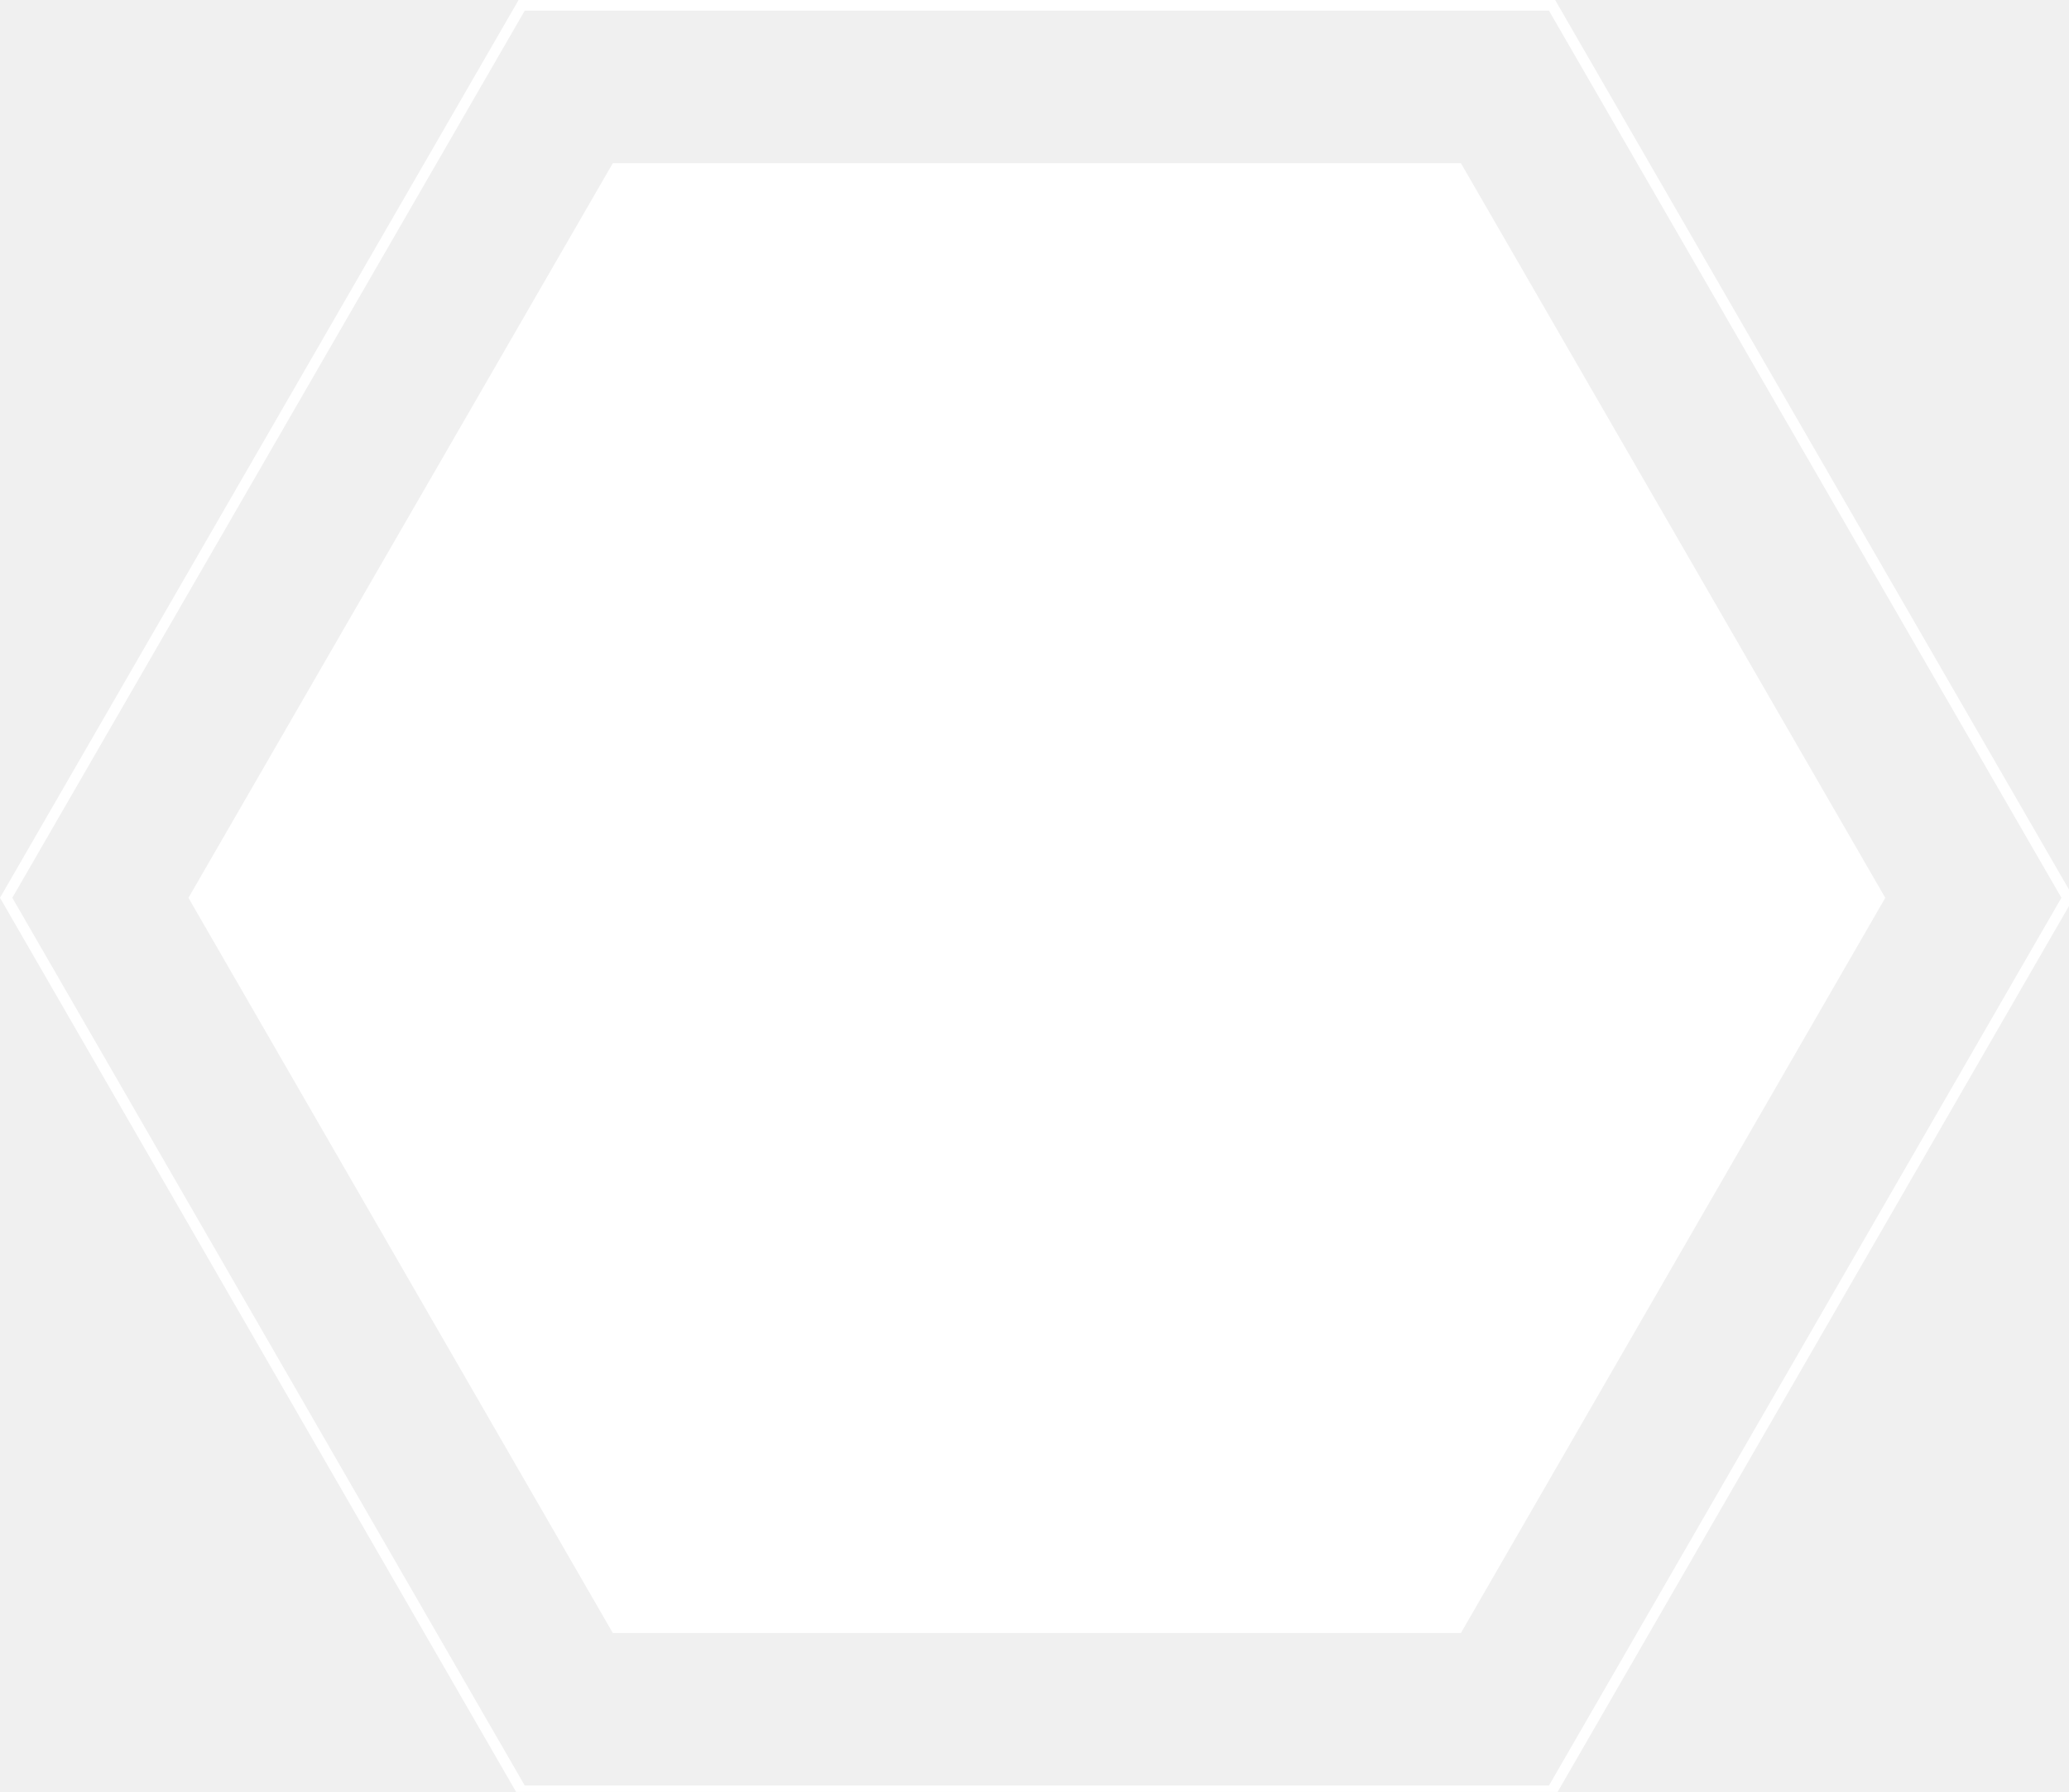
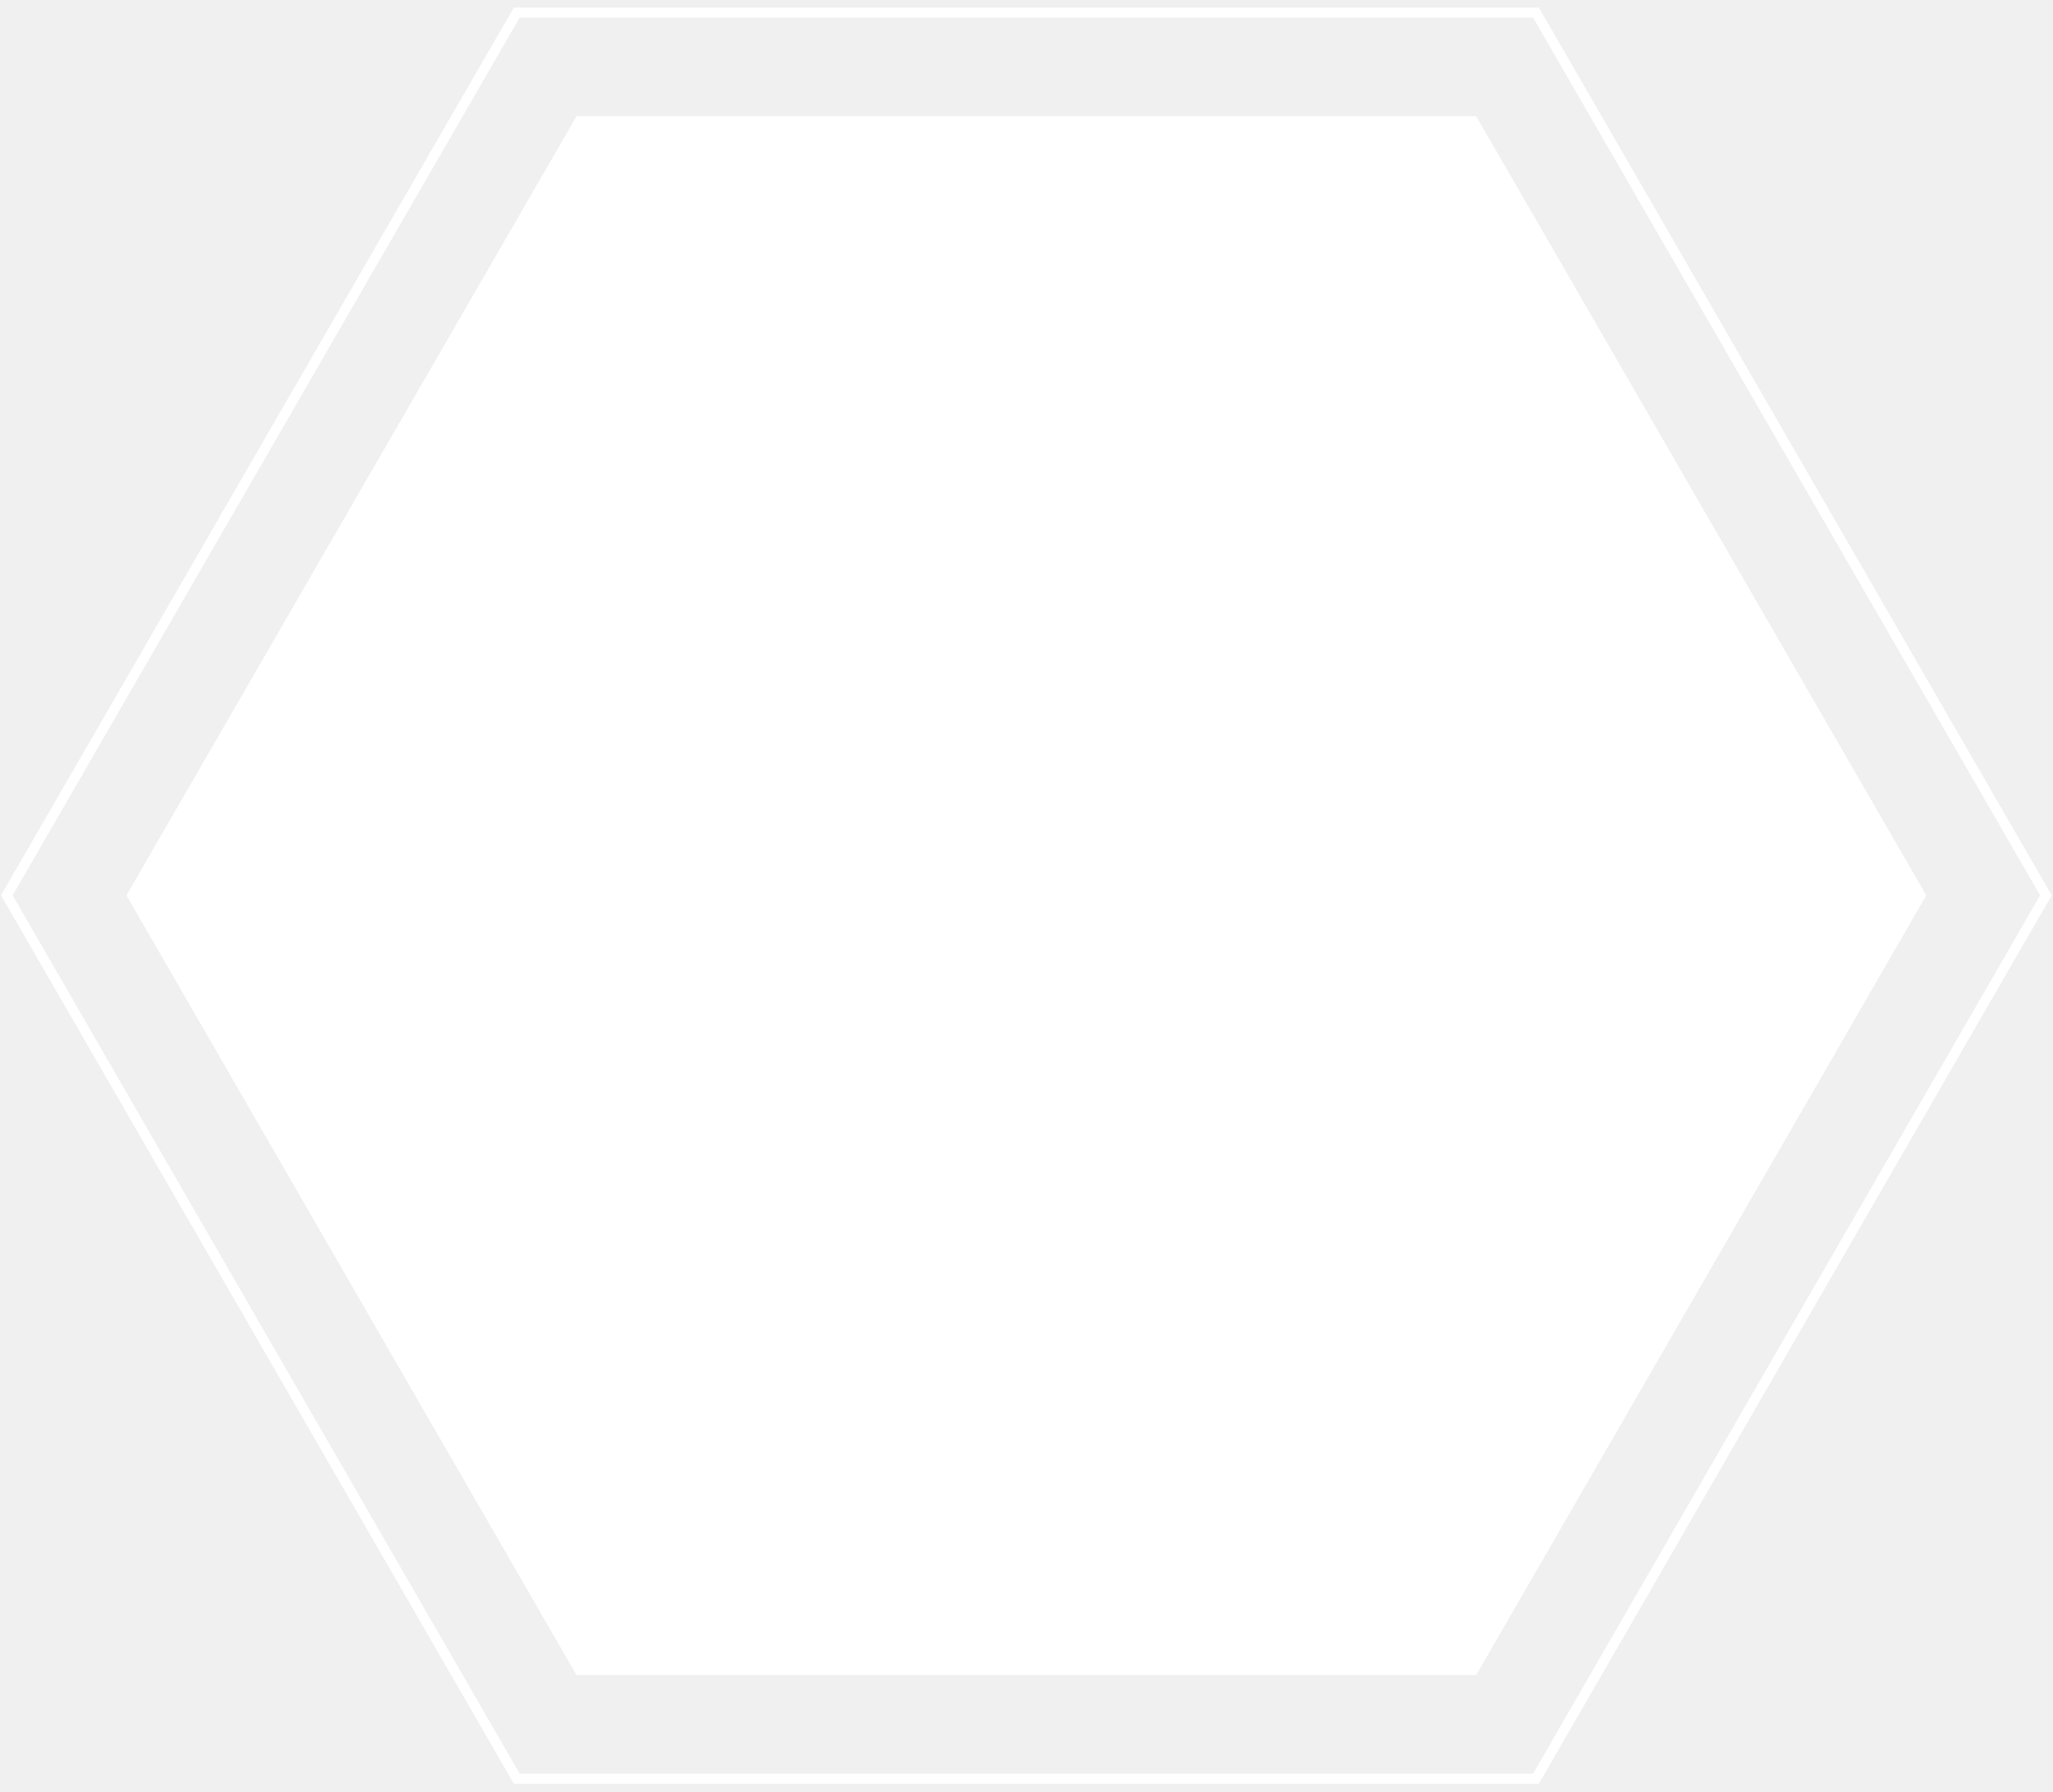
- <svg xmlns="http://www.w3.org/2000/svg" width="194" height="168" viewBox="0 0 194 168" fill="none">
-   <g clip-path="url(#clip0_100_67)">
-     <path d="M0.577 84.169L48.914 0.5H145.529L193.866 84.169L145.529 167.898H48.914L0.577 84.169Z" stroke="white" />
-     <path d="M136.985 15.303H57.458L17.67 84.174L57.458 153.094H136.985L176.773 84.174L136.985 15.303Z" fill="white" />
-   </g>
-   <defs>
-     <clipPath id="clip0_100_67">
-       <rect width="194" height="168" fill="white" />
-     </clipPath>
-   </defs>
+ <svg xmlns="http://www.w3.org/2000/svg" width="204" height="178" viewBox="0 0 204 178" fill="none">
+   <path d="M0.678 88.957L51.348 1.25H152.625L203.295 88.957L152.625 176.727H51.348L0.678 88.957Z" stroke="white" />
+   <path d="M146.684 11.545H57.289L12.565 88.962L57.289 166.434H146.684L191.409 88.962L146.684 11.545Z" fill="white" />
</svg>
